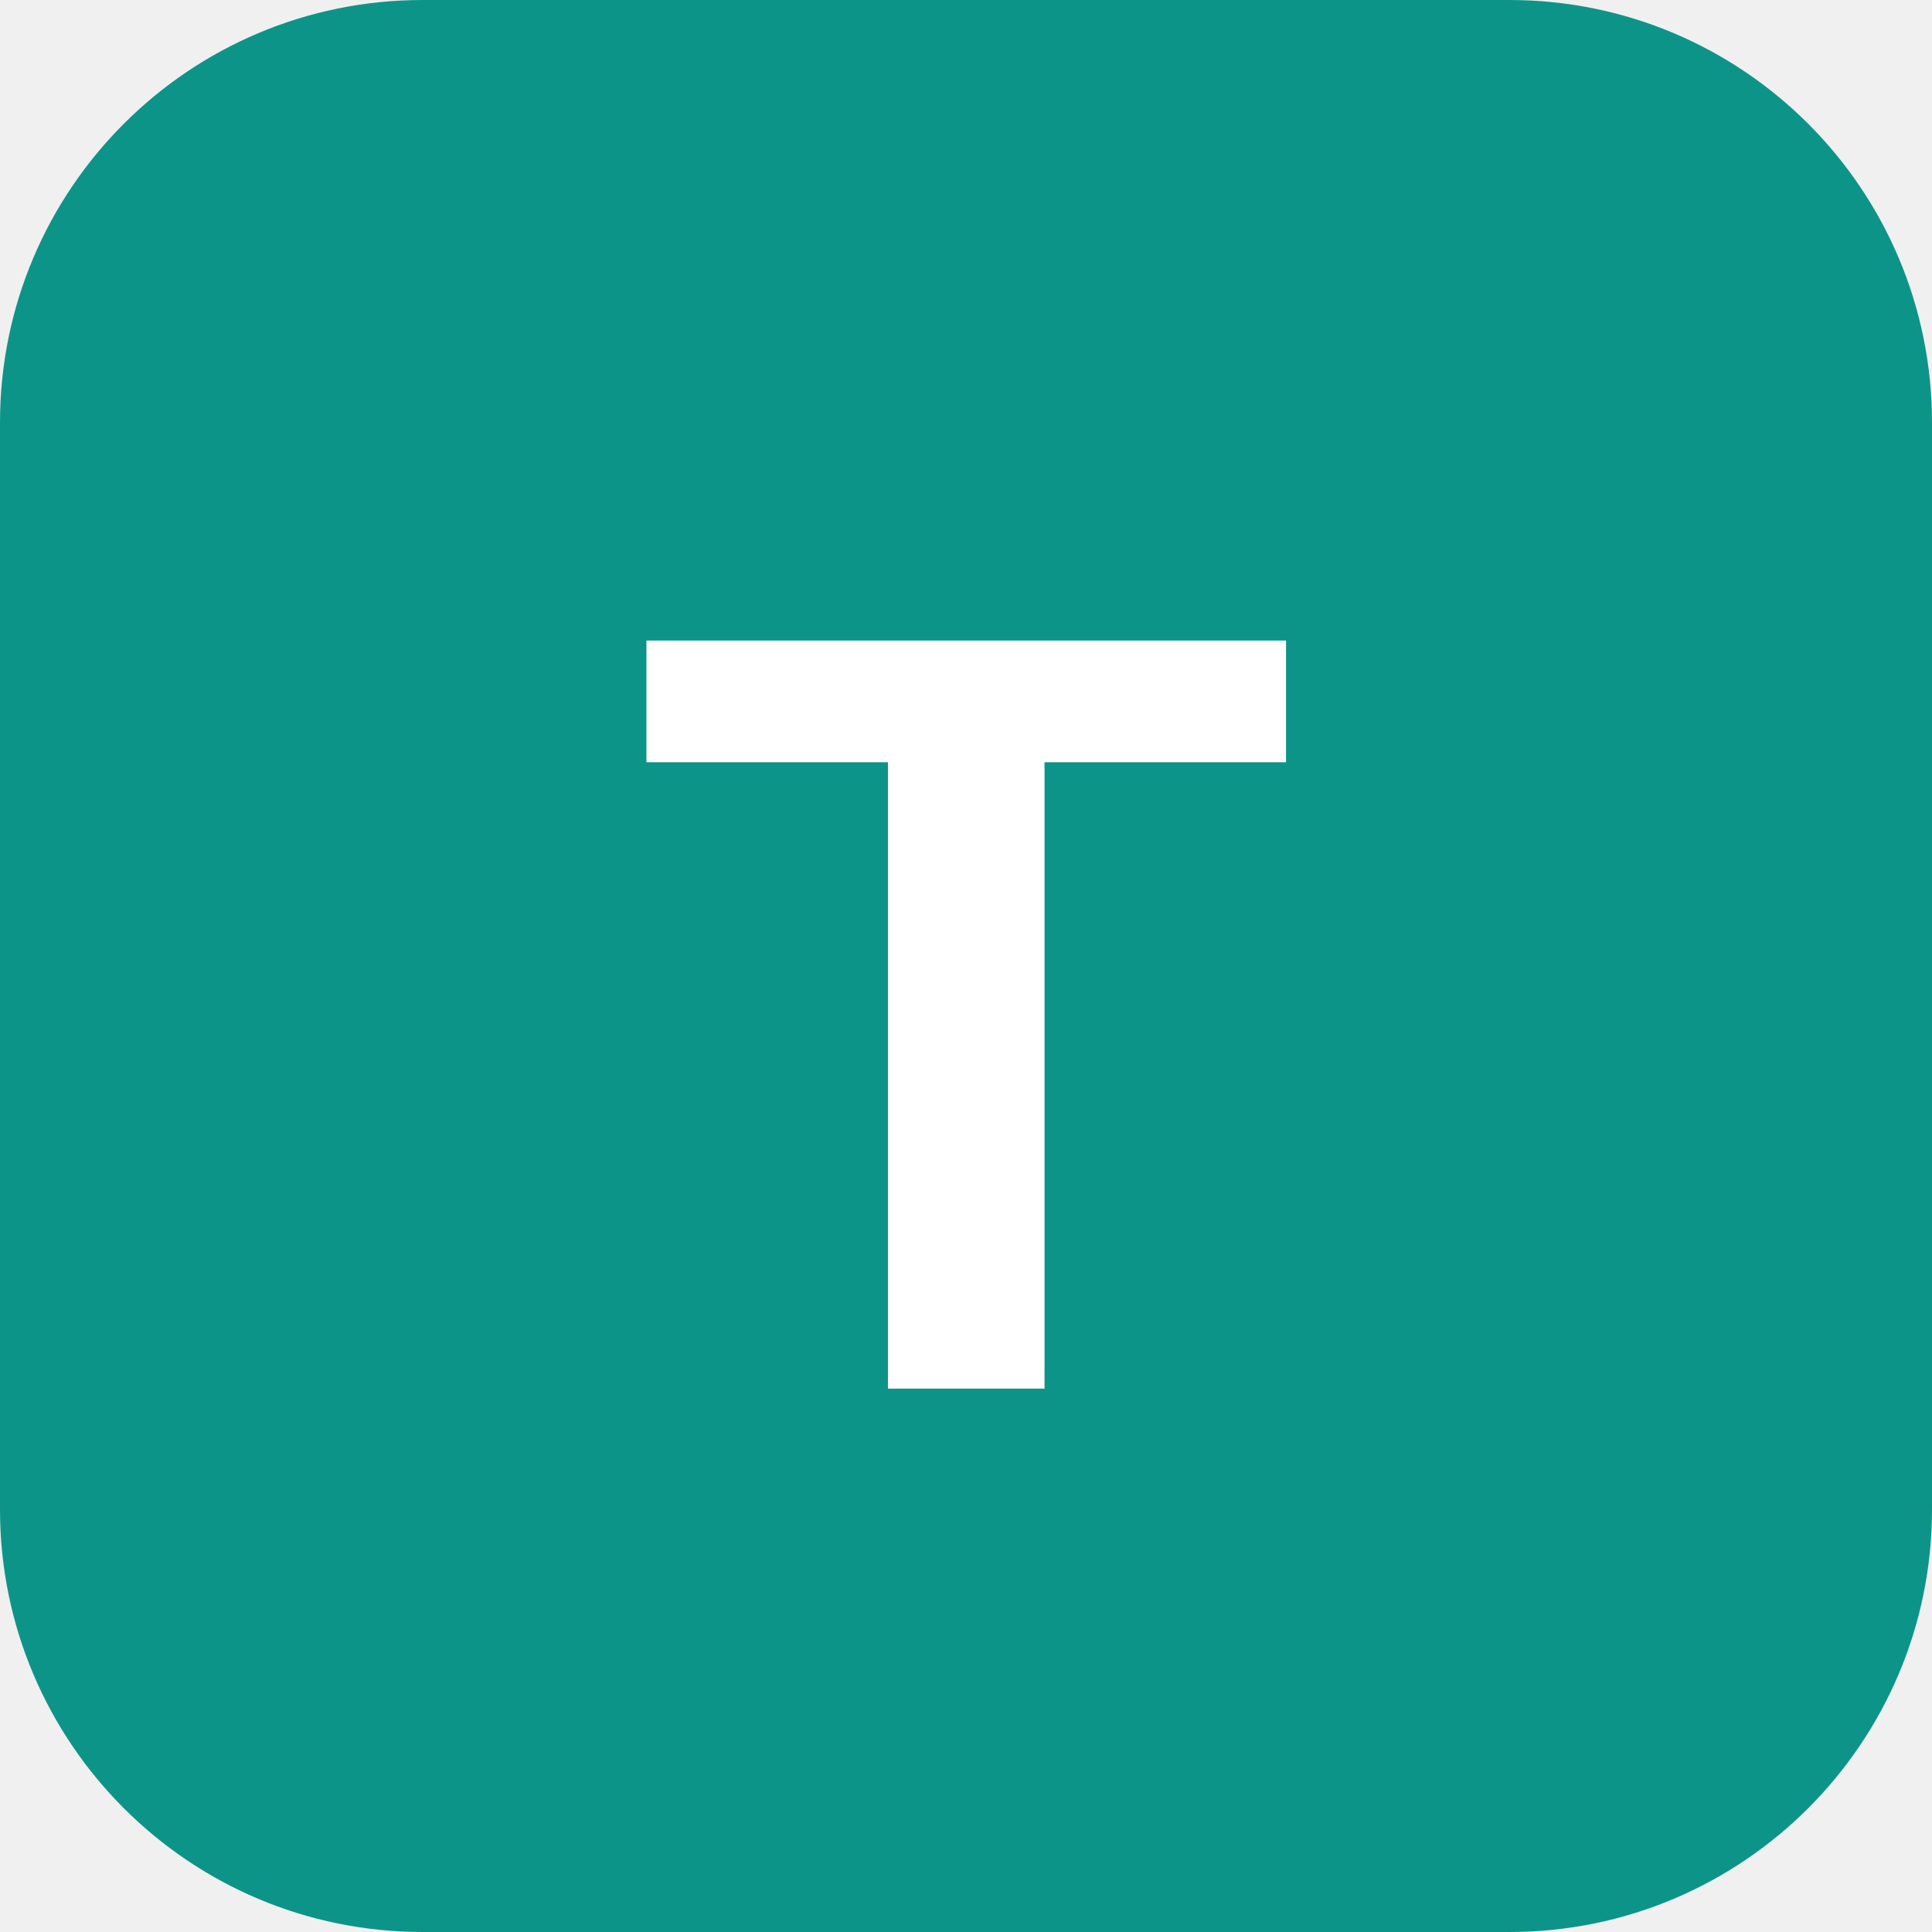
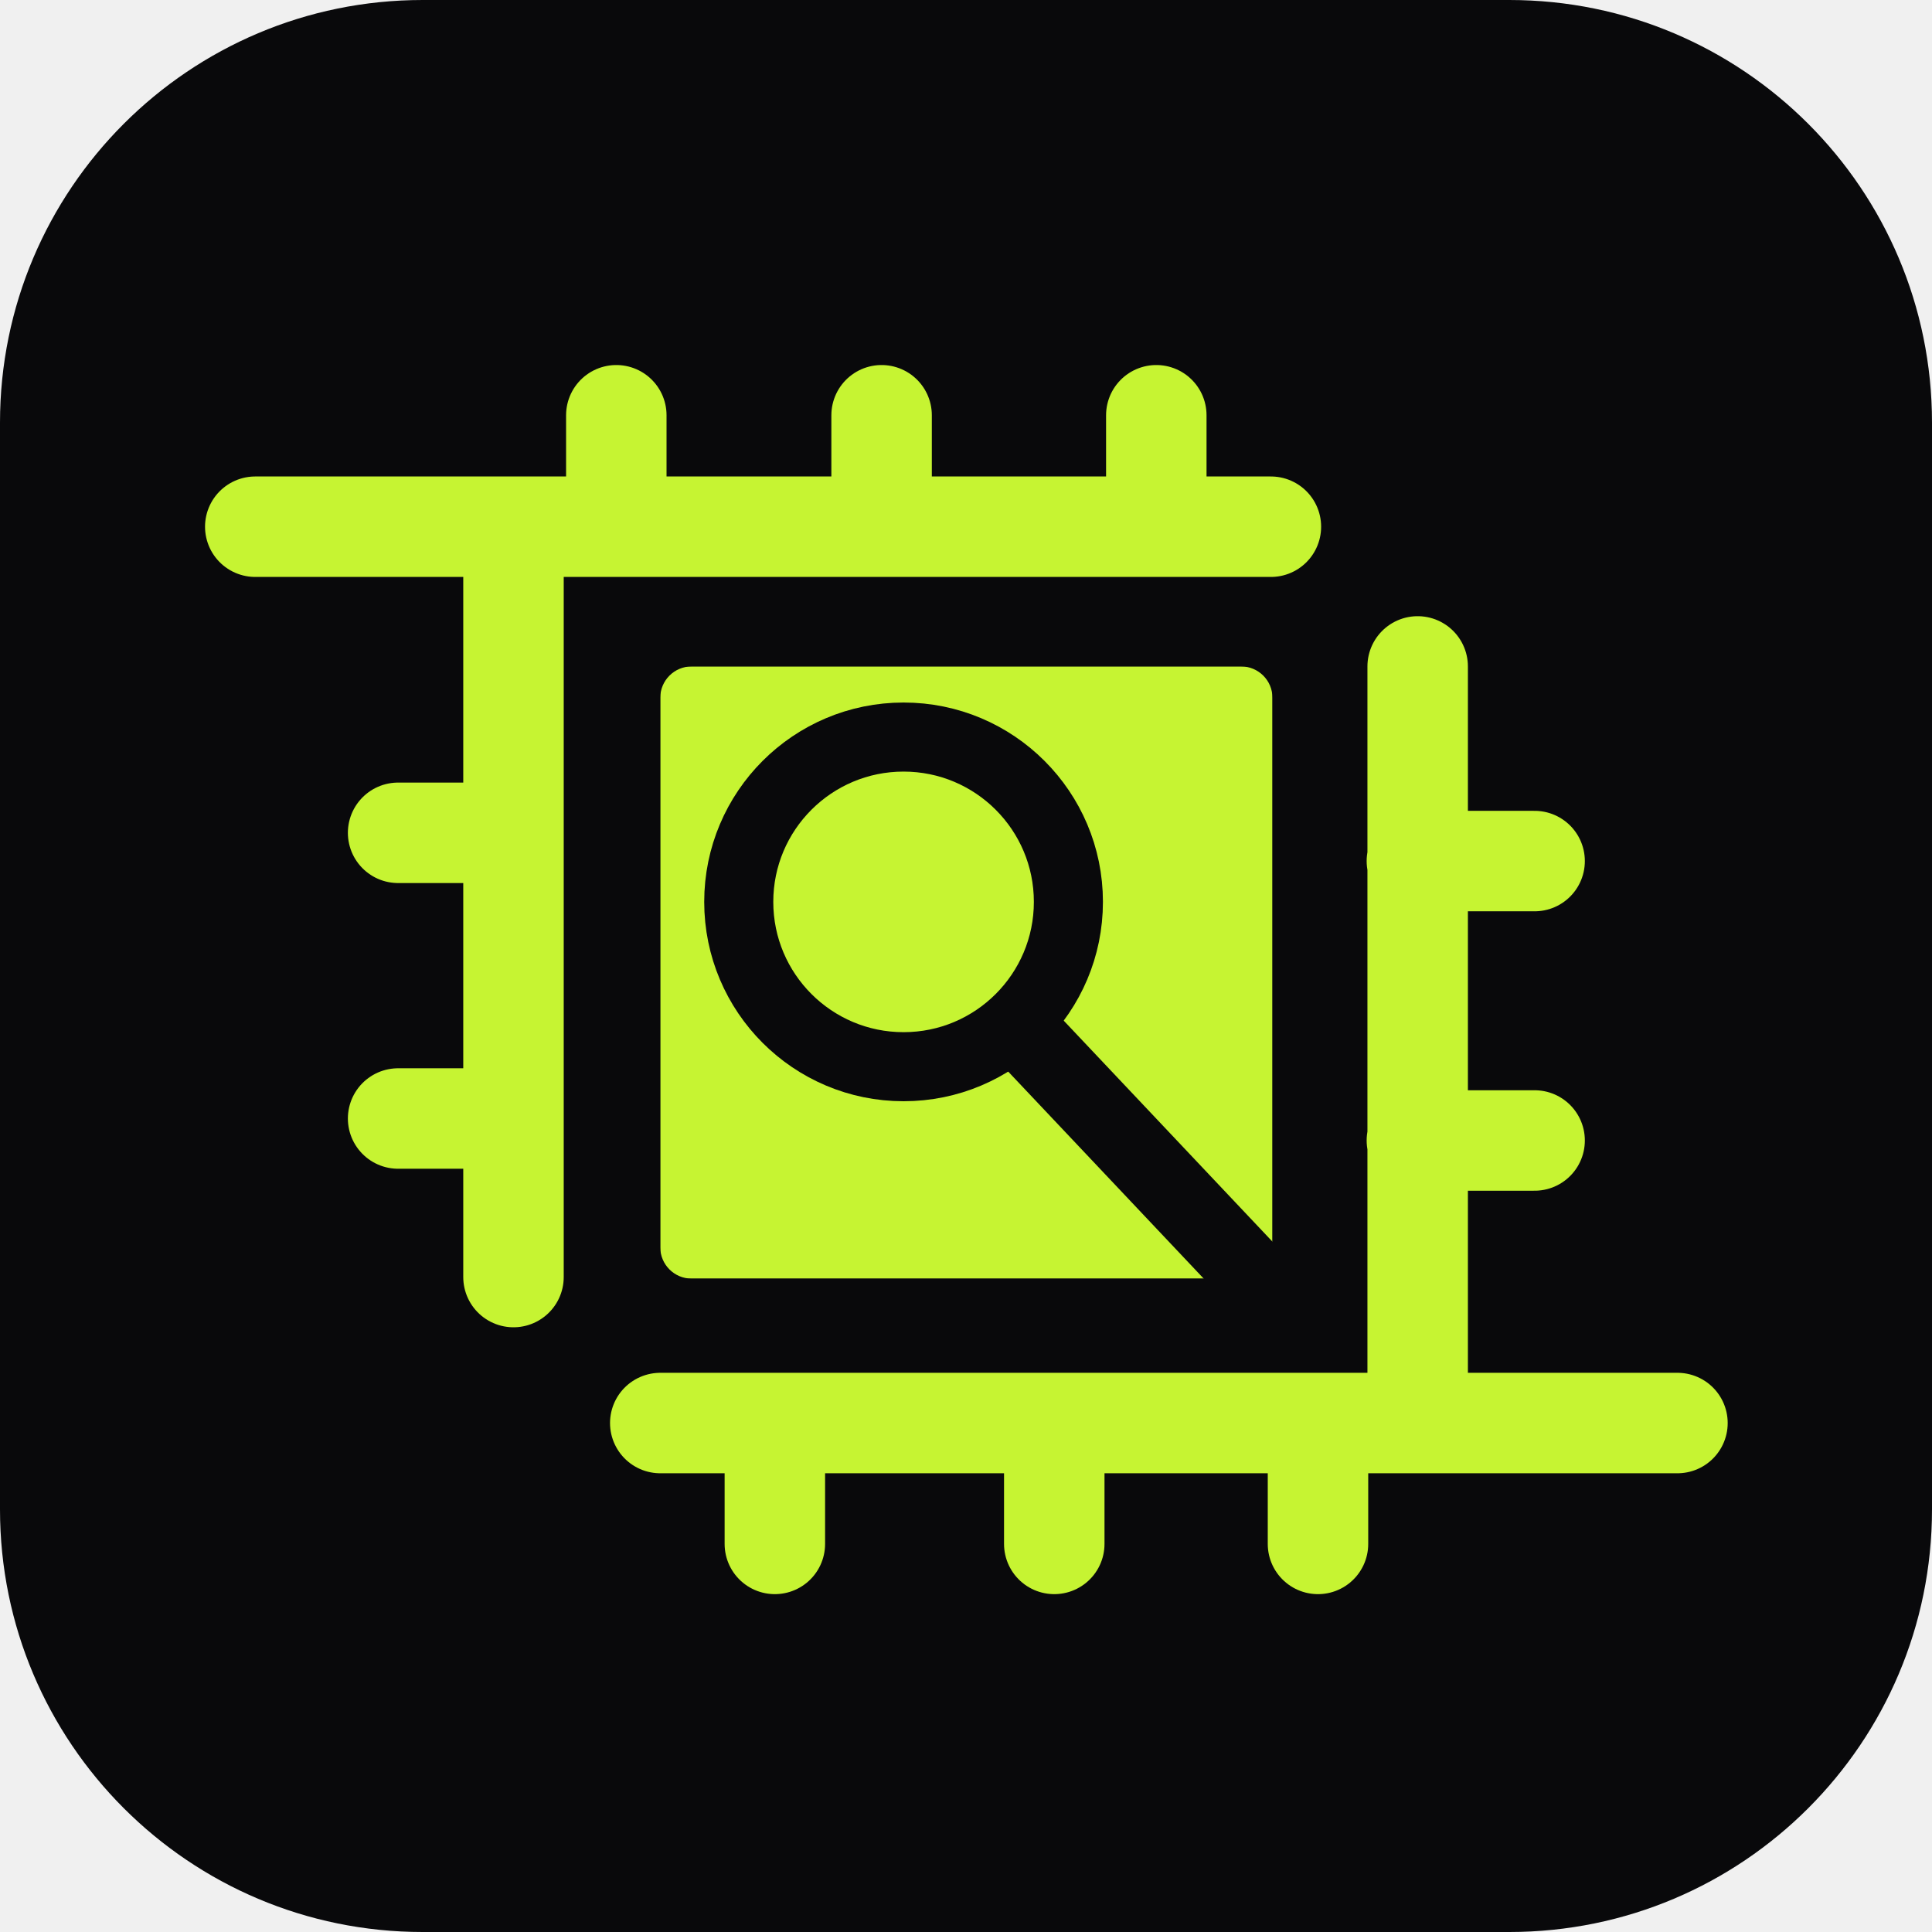
- <svg xmlns="http://www.w3.org/2000/svg" viewBox="0 0 32 32">
-   <rect width="32" height="32" rx="7" fill="#0d9488" />
-   <text x="16" y="23" font-family="Arial, sans-serif" font-size="18" font-weight="700" fill="white" text-anchor="middle">T</text>
+ <svg xmlns="http://www.w3.org/2000/svg" viewBox="0 0 64 64">
+   <rect width="64" height="64" rx="14" fill="#09090b" />
+   <g transform="translate(7 12.3) scale(0.052)">
+     <mask id="c">
+       <rect x="286" y="188" width="390" height="390" rx="20" fill="#fff" />
+       <circle cx="441" cy="338" r="105" fill="none" stroke="#000" stroke-width="44" />
+       <path d="M516 420L720 636" stroke="#000" stroke-width="48" />
+     </mask>
+     <g fill="none" stroke="#c6f432" stroke-width="64" stroke-linecap="round">
+       <path d="M28 99H675M192.5 99V577M258 28V99M427 28V99M602 28V99M119 294H192M119 476H192" />
+       <path d="M286 670H934M768.5 188V670M359 670V747M537 670V747M705 670V747M768 312H843M768 490H843" />
+     </g>
+     <rect x="286" y="188" width="390" height="390" fill="#c6f432" mask="url(#c)" />
+   </g>
</svg>
